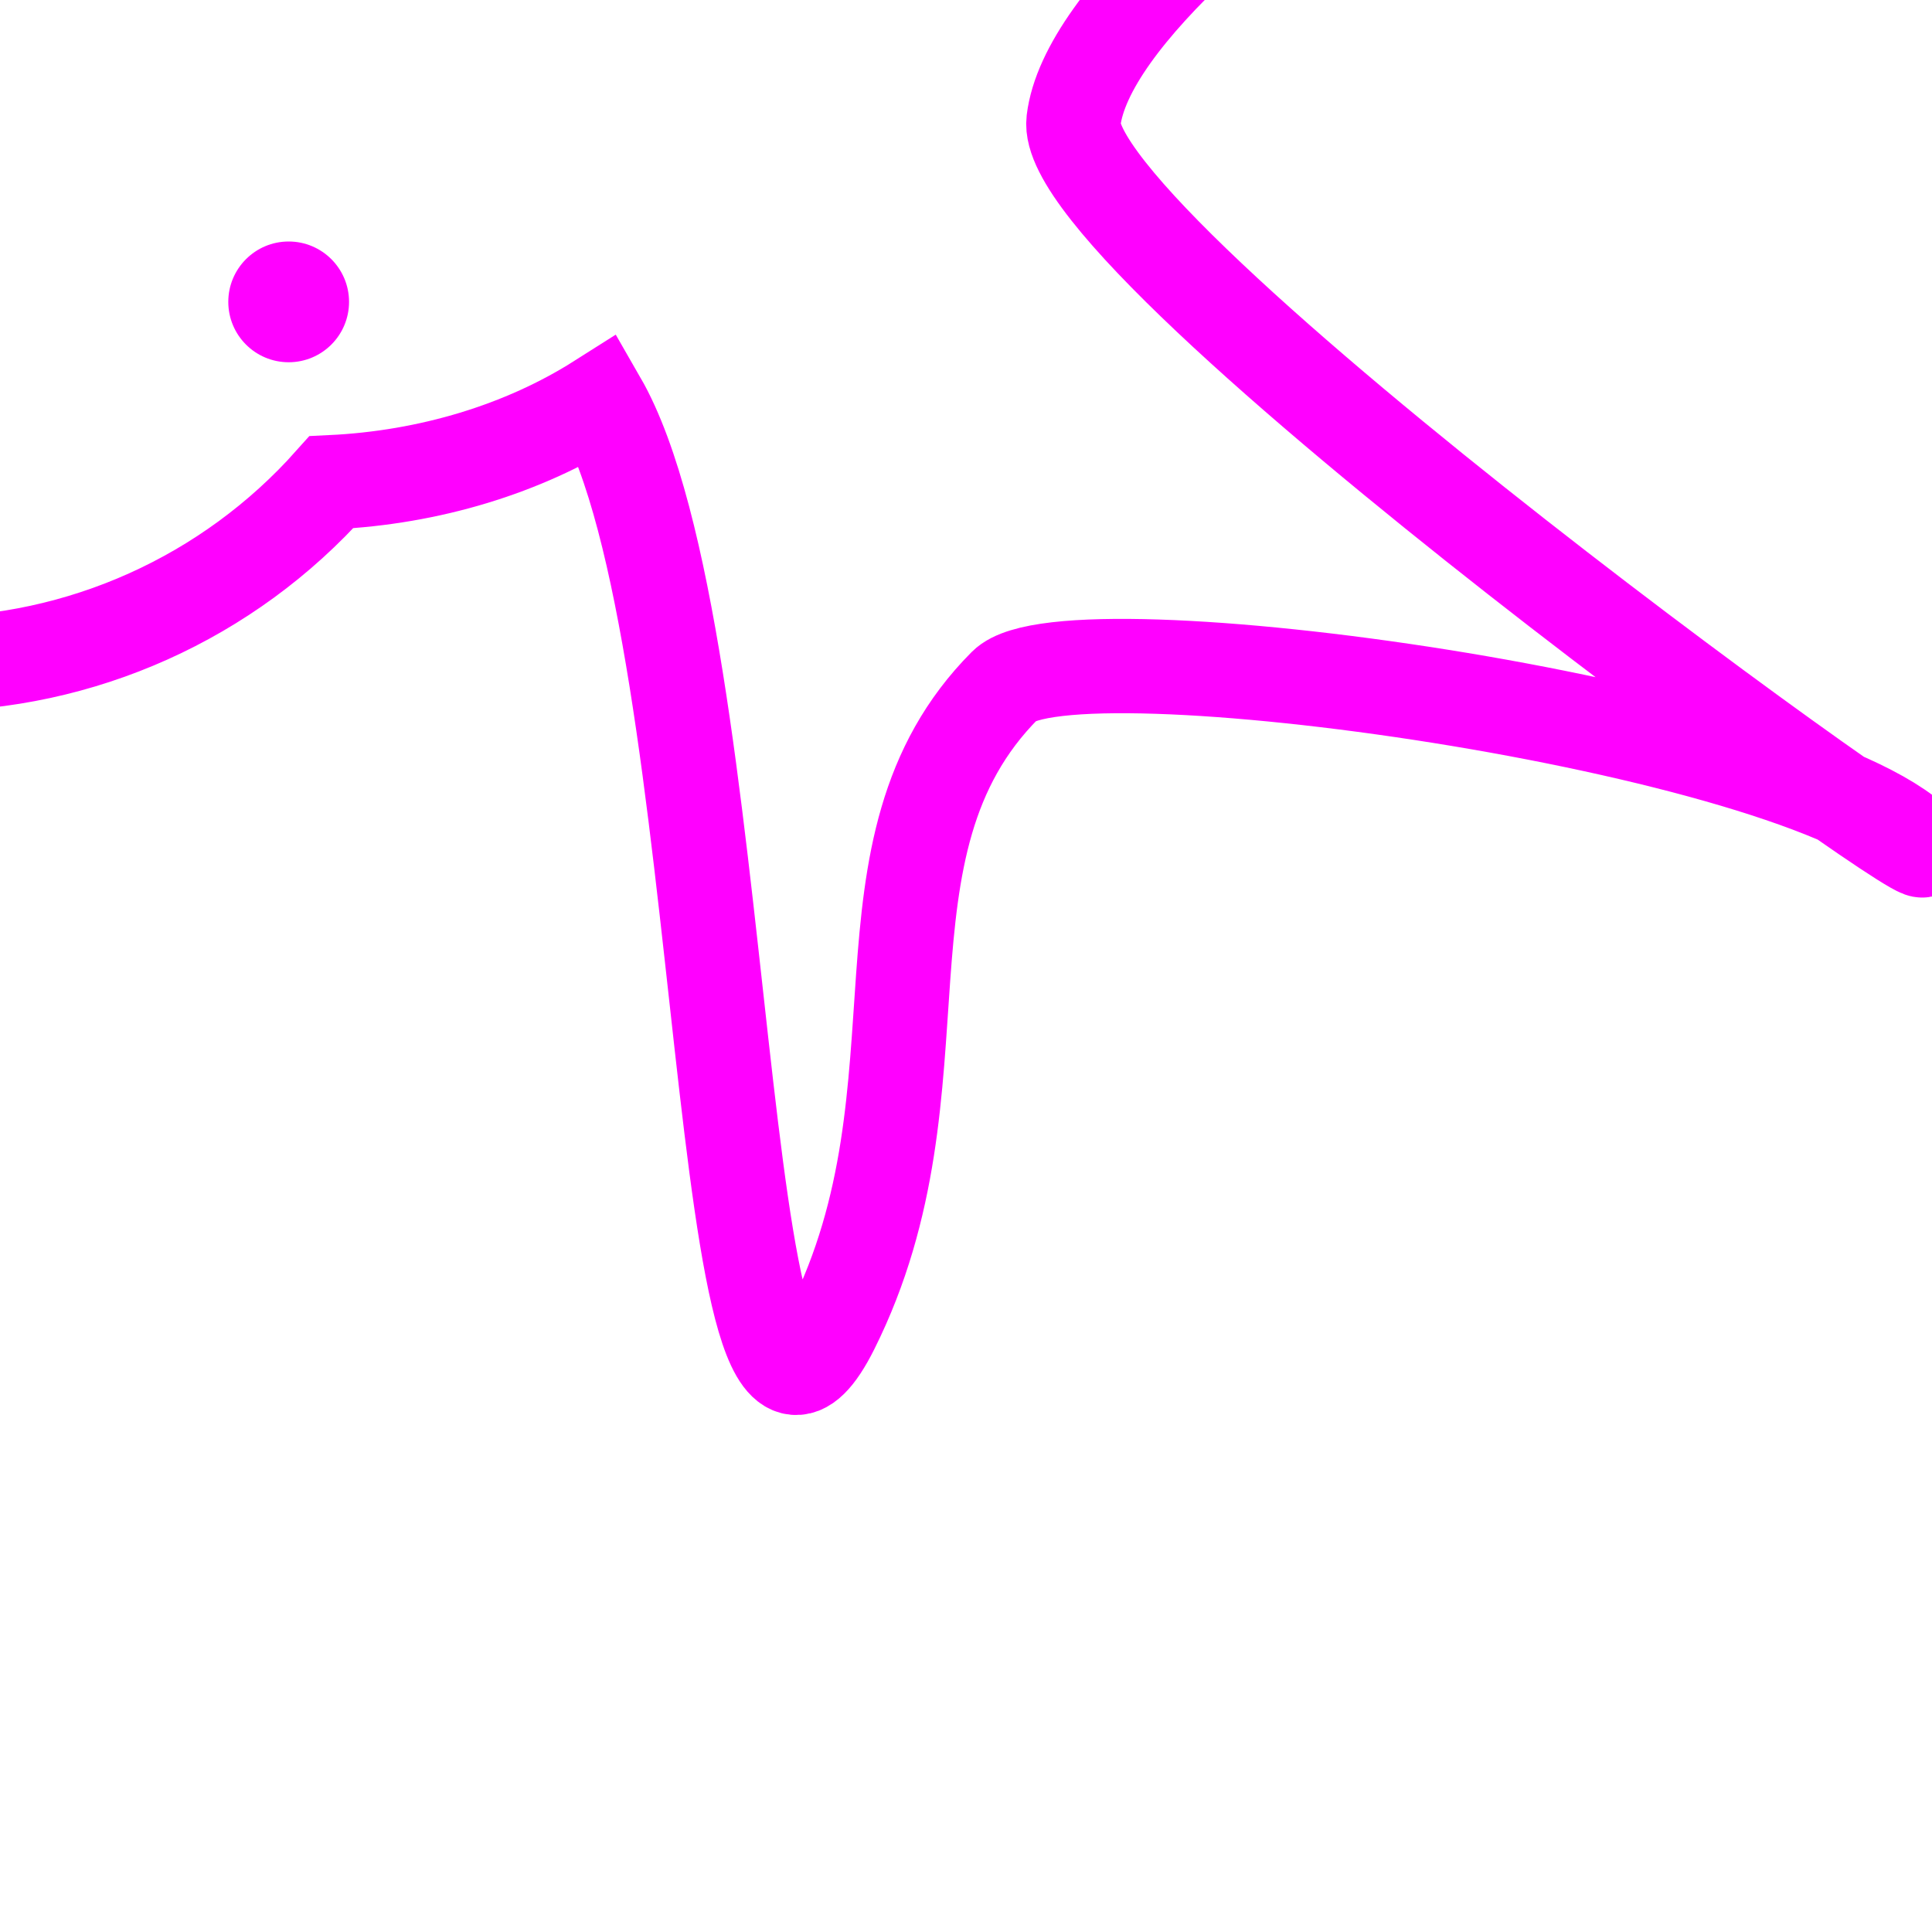
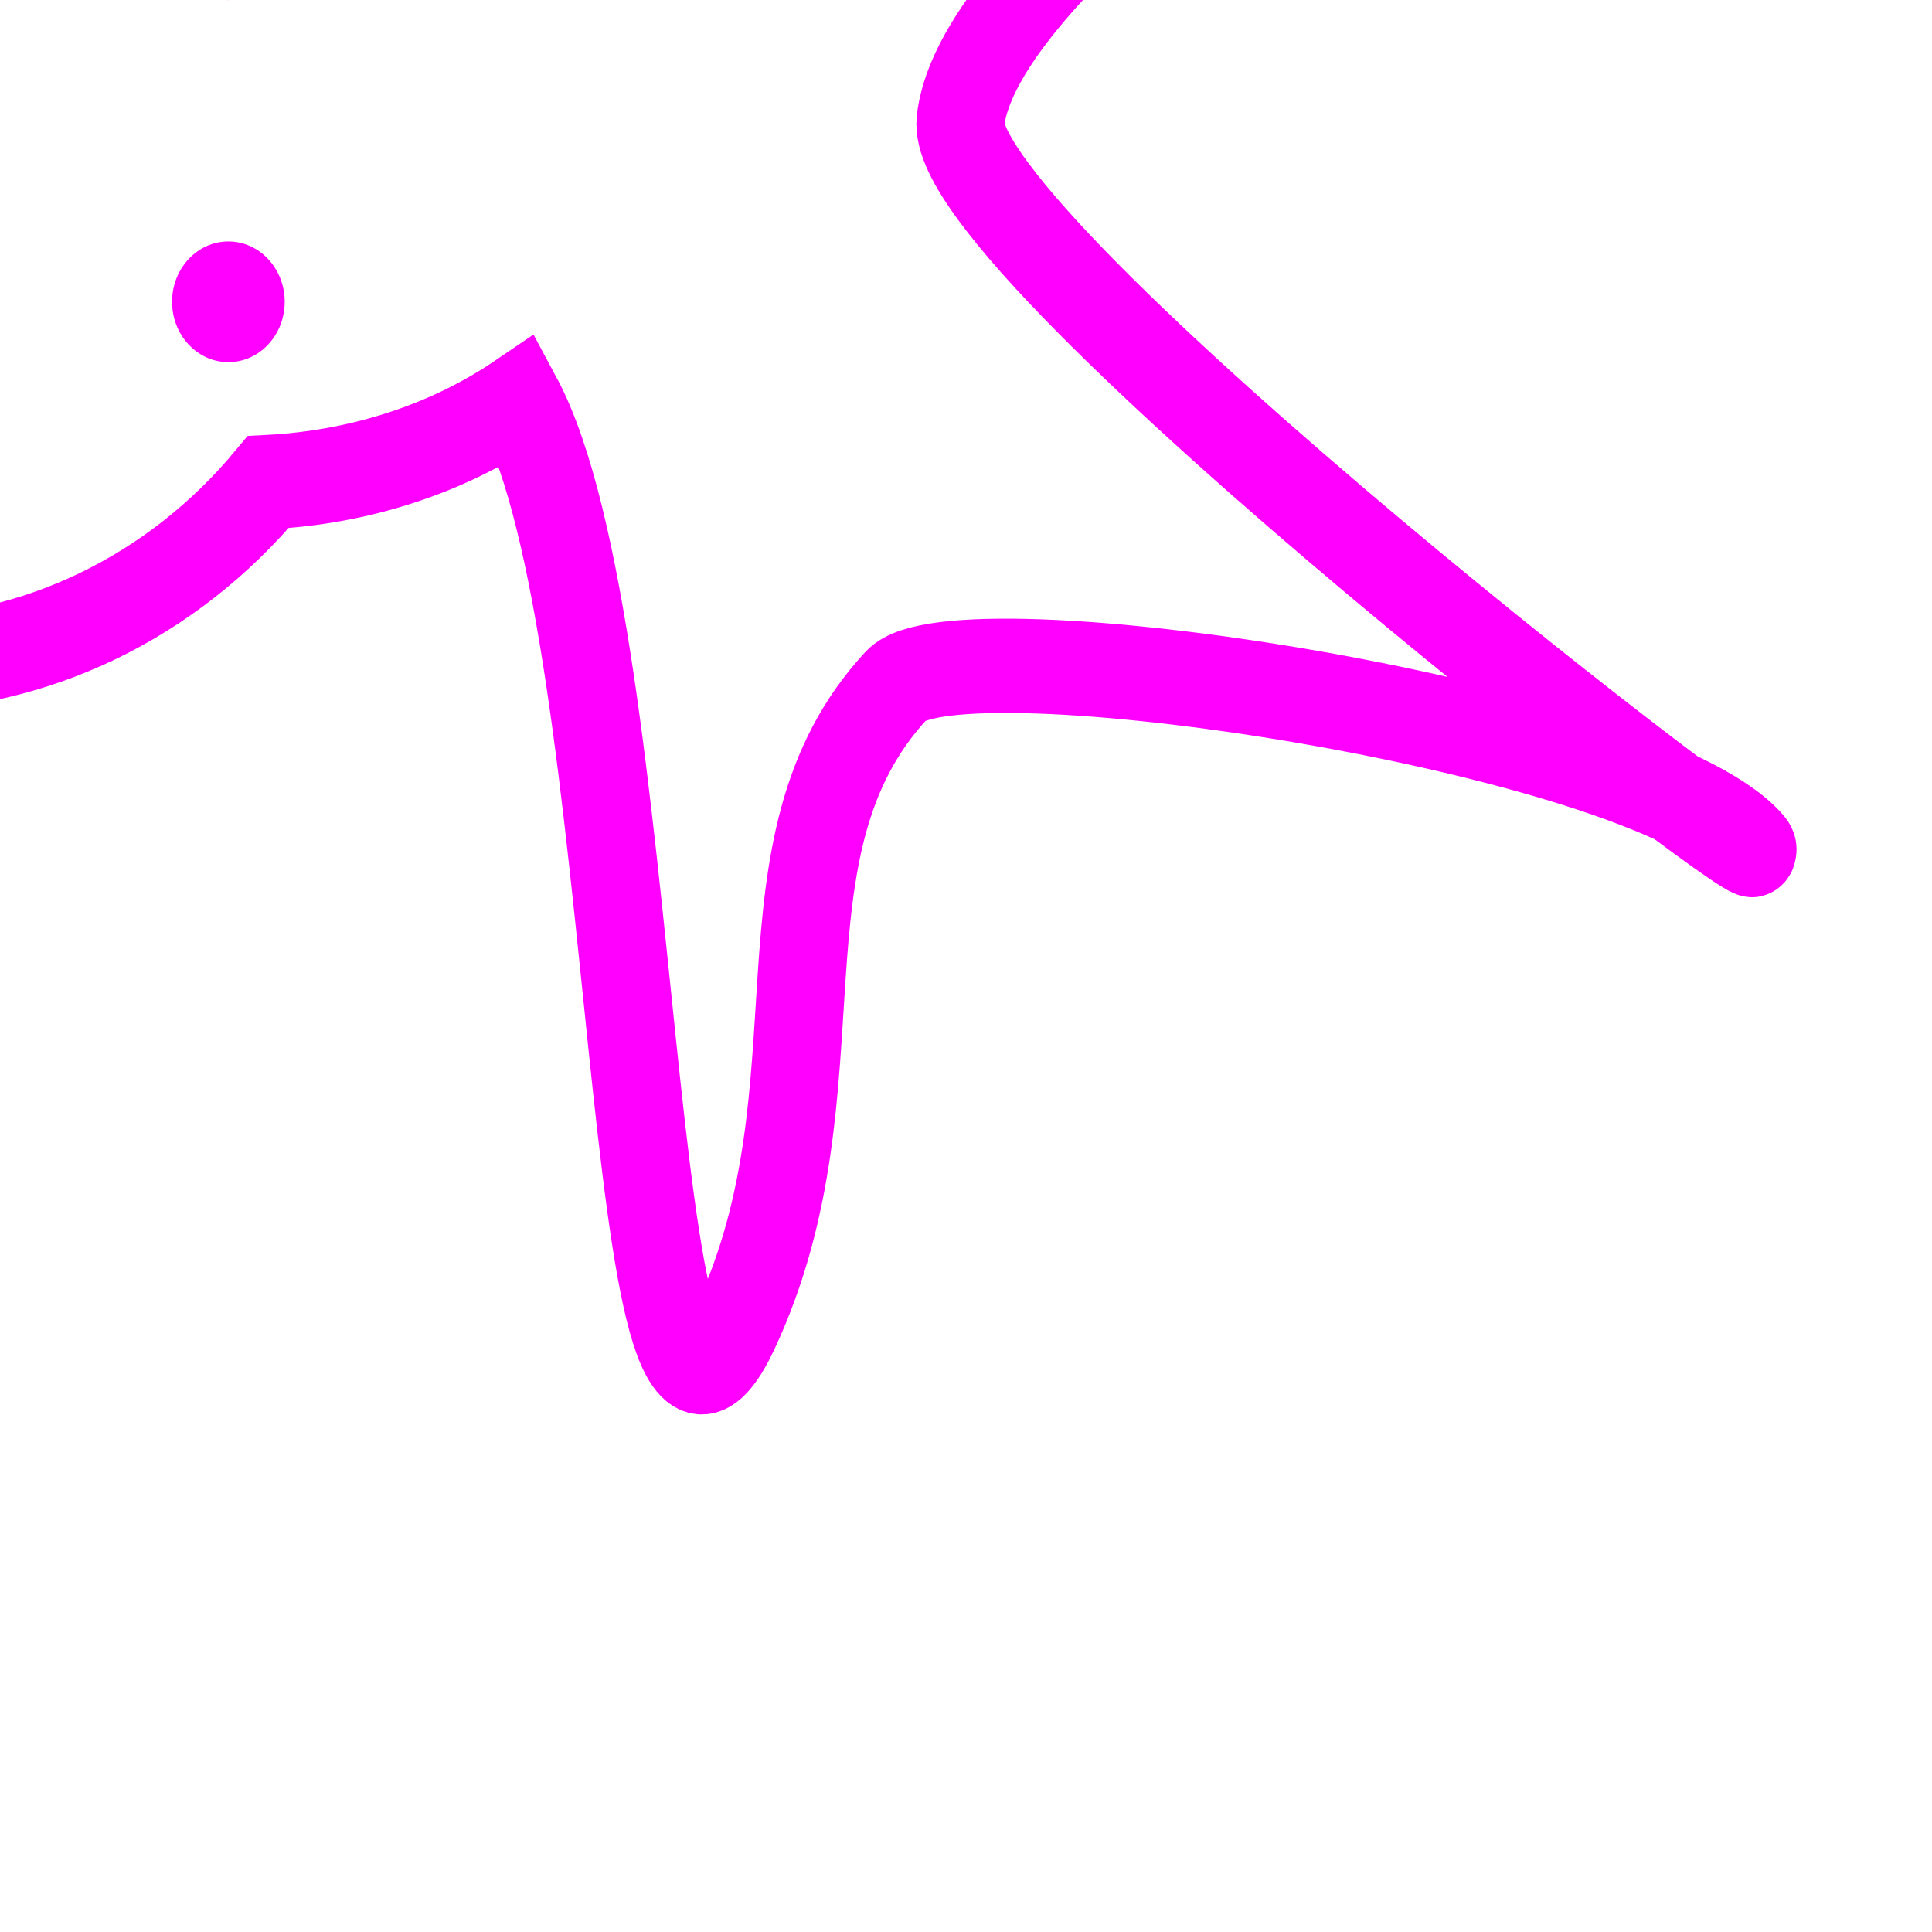
<svg xmlns="http://www.w3.org/2000/svg" width="1024" height="1024" viewBox="0 0 1024 1024" id="svg2" version="1.1">
  <defs id="defs4" />
  <g id="layer1" transform="translate(0,-28.36216)">
    <g id="g4156">
      <path id="path4152" d="m -1625,94.696 a 288,288 0 0 0 288,288 288,288 0 0 0 214.633,-96.408 248.298,192 0 0 0 142.074,-43.143 320,320 0 0 0 283.293,171.551 320,320 0 0 0 320,-320 320,320 0 0 0 -320,-320 A 320,320 0 0 0 -980.277,-53.645 248.298,192 0 0 0 -1122.289,-96.724 288,288 0 0 0 -1337,-193.304 288,288 0 0 0 -1625,94.696 Z" style="color:#000000;clip-rule:nonzero;display:inline;overflow:visible;visibility:visible;opacity:1;isolation:auto;mix-blend-mode:normal;color-interpolation:sRGB;color-interpolation-filters:linearRGB;solid-color:#000000;solid-opacity:1;fill:none;fill-opacity:1;fill-rule:nonzero;stroke:#ff00ff;stroke-width:50;stroke-linecap:butt;stroke-linejoin:miter;stroke-miterlimit:4;stroke-dasharray:none;stroke-dashoffset:0;stroke-opacity:1;color-rendering:auto;image-rendering:auto;shape-rendering:auto;text-rendering:auto;enable-background:accumulate" />
      <path id="path4173" d="m -441,-97.304 -384,0" style="fill:none;fill-rule:evenodd;stroke:#ff00ff;stroke-width:54.772;stroke-linecap:butt;stroke-linejoin:miter;stroke-miterlimit:4;stroke-dasharray:none;stroke-opacity:1" />
      <path id="path4173-4" d="m -377,30.696 -384,0" style="fill:none;fill-rule:evenodd;stroke:#ff00ff;stroke-width:54.772;stroke-linecap:butt;stroke-linejoin:miter;stroke-miterlimit:4;stroke-dasharray:none;stroke-opacity:1" />
      <path id="path4173-6" d="m -377,158.696 -384,0" style="fill:none;fill-rule:evenodd;stroke:#ff00ff;stroke-width:54.772;stroke-linecap:butt;stroke-linejoin:miter;stroke-miterlimit:4;stroke-dasharray:none;stroke-opacity:1" />
      <path id="path4173-64" d="m -441,286.696 -384,0" style="fill:none;fill-rule:evenodd;stroke:#ff00ff;stroke-width:54.772;stroke-linecap:butt;stroke-linejoin:miter;stroke-miterlimit:4;stroke-dasharray:none;stroke-opacity:1" />
      <circle transform="matrix(0,-1,1,0,0,0)" r="32" cy="-1145" cx="-190.696" id="path4202" style="color:#000000;clip-rule:nonzero;display:inline;overflow:visible;visibility:visible;opacity:1;isolation:auto;mix-blend-mode:normal;color-interpolation:sRGB;color-interpolation-filters:linearRGB;solid-color:#000000;solid-opacity:1;fill:#ff00ff;fill-opacity:1;fill-rule:nonzero;stroke:none;stroke-width:50;stroke-linecap:square;stroke-linejoin:miter;stroke-miterlimit:4;stroke-dasharray:none;stroke-dashoffset:0;stroke-opacity:1;color-rendering:auto;image-rendering:auto;shape-rendering:auto;text-rendering:auto;enable-background:accumulate" />
      <circle transform="matrix(0,-1,1,0,0,0)" r="32" cy="-1145" cx="1.304" id="path4202-7" style="color:#000000;clip-rule:nonzero;display:inline;overflow:visible;visibility:visible;opacity:1;isolation:auto;mix-blend-mode:normal;color-interpolation:sRGB;color-interpolation-filters:linearRGB;solid-color:#000000;solid-opacity:1;fill:#ff00ff;fill-opacity:1;fill-rule:nonzero;stroke:none;stroke-width:50;stroke-linecap:square;stroke-linejoin:miter;stroke-miterlimit:4;stroke-dasharray:none;stroke-dashoffset:0;stroke-opacity:1;color-rendering:auto;image-rendering:auto;shape-rendering:auto;text-rendering:auto;enable-background:accumulate" />
    </g>
-     <g id="g4165">
+     <g id="g4165" transform="matrix(0.9328636,0,0,0.9995607,-21.68349,0.04160464)">
      <path id="path4152-0" d="m -327,92.362 c 0,159.058 128.942,288 288,288 82.007,-0.112 160.077,-35.18 214.633,-96.408 52.041,-2.489 101.749,-17.583 142.074,-43.143 C 389.808,366.07 377,860.362 441,732.362 505,604.362 446.973,477.842 532.658,391.64 566.048,358.048 953,412.362 1017,476.362 c 37.234,37.234 -456.053,-316.71 -448,-384 13.02,-108.8 384,-320 448,-320 64,0 -462.472,49.528 -512,0 -64,-64 0,-192 -64,-320 -57.243,-114.487 -64.654,385.106 -123.277,491.658 C 277.404,-81.506 227.721,-96.577 175.711,-99.058 121.169,-160.37 43.061,-195.504 -39,-195.638 c -159.058,0 -288,128.942 -288,288 z" style="color:#000000;clip-rule:nonzero;display:inline;overflow:visible;visibility:visible;opacity:1;isolation:auto;mix-blend-mode:normal;color-interpolation:sRGB;color-interpolation-filters:linearRGB;solid-color:#000000;solid-opacity:1;fill:none;fill-opacity:1;fill-rule:nonzero;stroke:#ff00ff;stroke-width:50;stroke-linecap:butt;stroke-linejoin:miter;stroke-miterlimit:4;stroke-dasharray:none;stroke-dashoffset:0;stroke-opacity:1;color-rendering:auto;image-rendering:auto;shape-rendering:auto;text-rendering:auto;enable-background:accumulate" />
      <circle transform="matrix(0,-1,1,0,0,0)" r="32" cy="153" cx="-188.362" id="path4202-0" style="color:#000000;clip-rule:nonzero;display:inline;overflow:visible;visibility:visible;opacity:1;isolation:auto;mix-blend-mode:normal;color-interpolation:sRGB;color-interpolation-filters:linearRGB;solid-color:#000000;solid-opacity:1;fill:#ff00ff;fill-opacity:1;fill-rule:nonzero;stroke:none;stroke-width:50;stroke-linecap:square;stroke-linejoin:miter;stroke-miterlimit:4;stroke-dasharray:none;stroke-dashoffset:0;stroke-opacity:1;color-rendering:auto;image-rendering:auto;shape-rendering:auto;text-rendering:auto;enable-background:accumulate" />
      <circle transform="matrix(0,-1,1,0,0,0)" r="32" cy="153" cx="3.638" id="path4202-7-6" style="color:#000000;clip-rule:nonzero;display:inline;overflow:visible;visibility:visible;opacity:1;isolation:auto;mix-blend-mode:normal;color-interpolation:sRGB;color-interpolation-filters:linearRGB;solid-color:#000000;solid-opacity:1;fill:#ff00ff;fill-opacity:1;fill-rule:nonzero;stroke:none;stroke-width:50;stroke-linecap:square;stroke-linejoin:miter;stroke-miterlimit:4;stroke-dasharray:none;stroke-dashoffset:0;stroke-opacity:1;color-rendering:auto;image-rendering:auto;shape-rendering:auto;text-rendering:auto;enable-background:accumulate" />
    </g>
  </g>
</svg>
